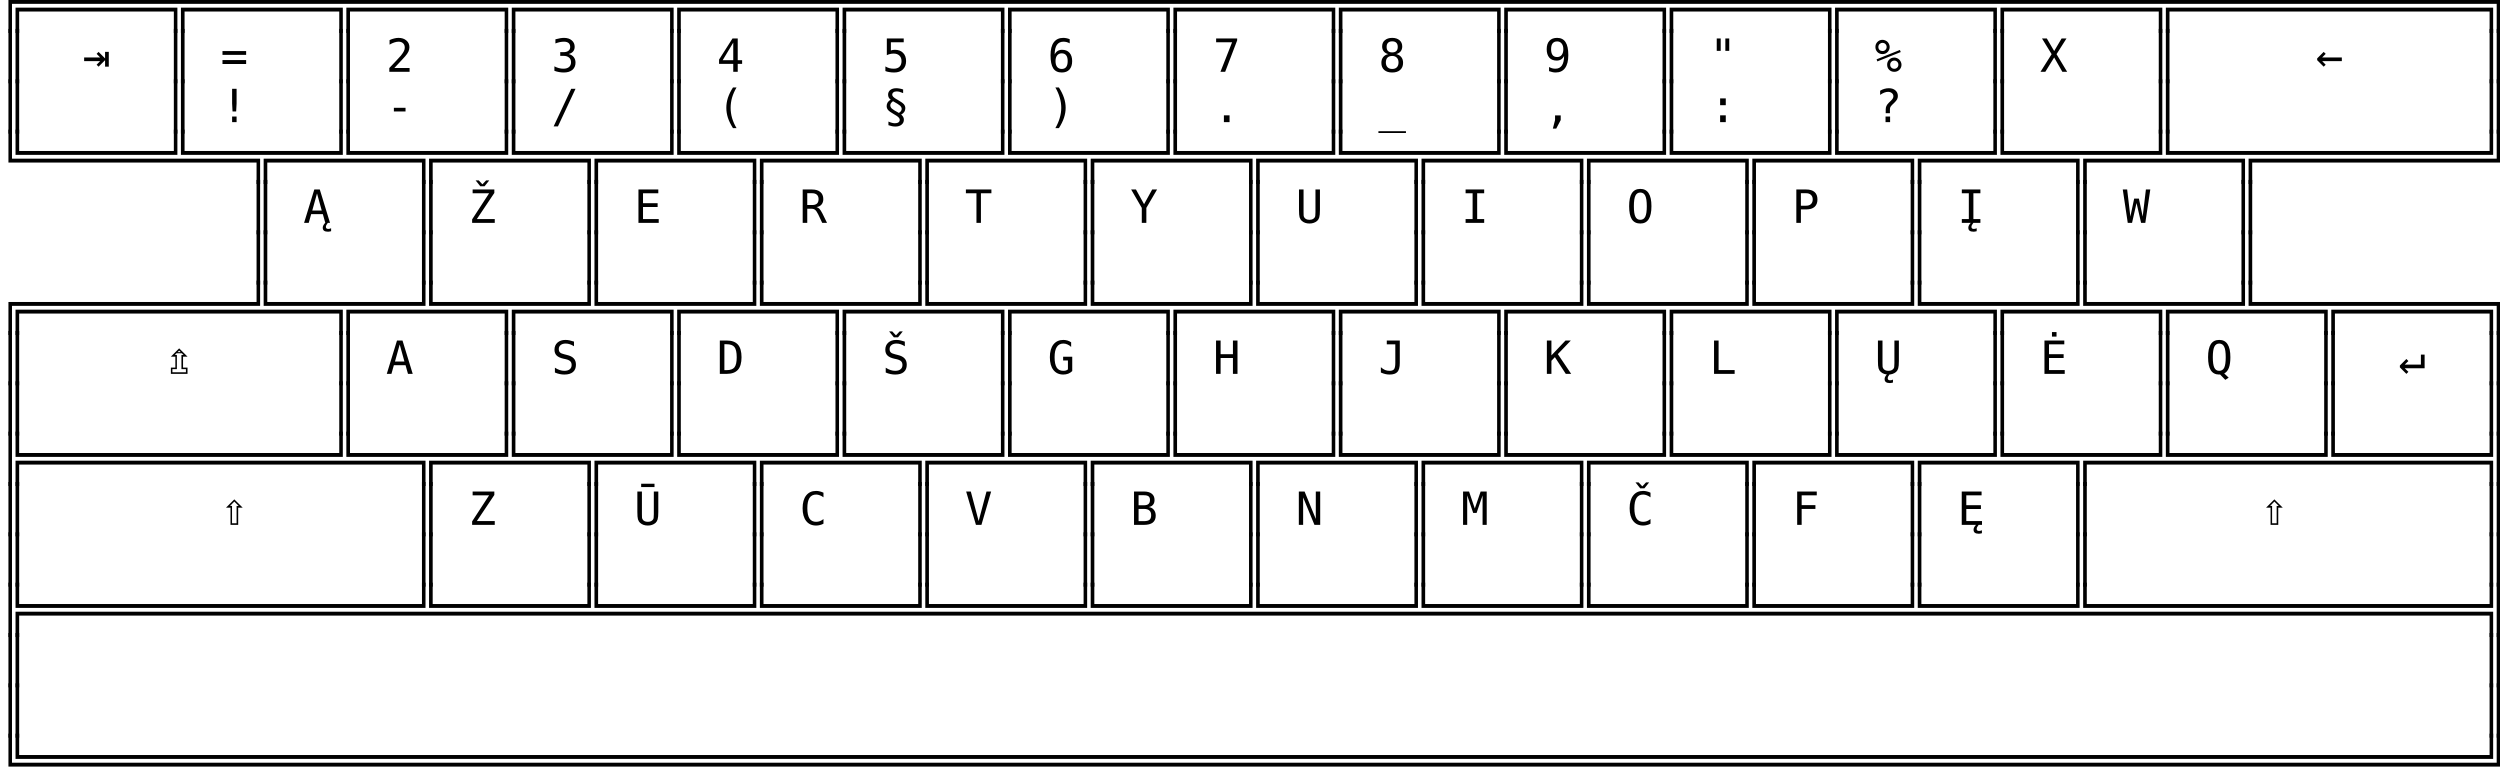
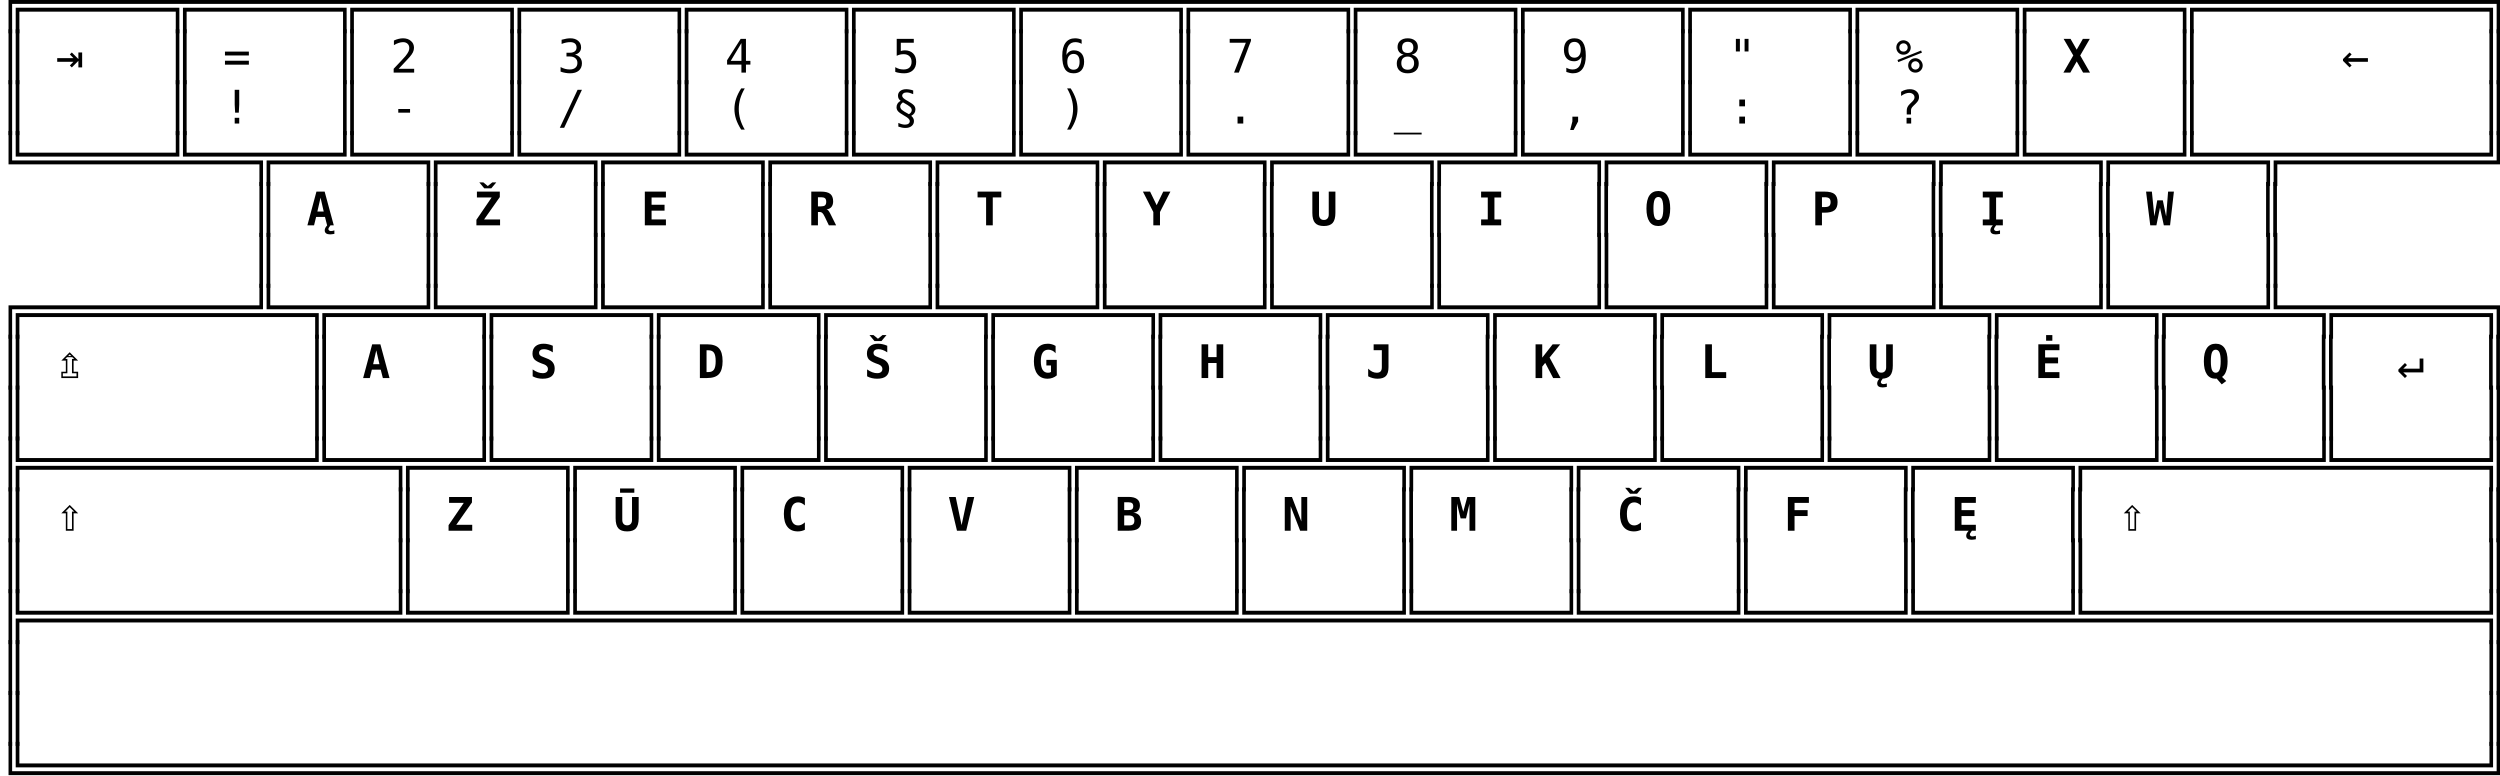
- <svg xmlns="http://www.w3.org/2000/svg" width="462.54mm" height="141.833mm" viewBox="0 0 462.54 141.833" version="1.1" id="svg8">
+ <svg xmlns="http://www.w3.org/2000/svg" width="457.44mm" height="141.833mm" viewBox="0 0 457.44 141.833" version="1.1" id="svg8">
  <defs id="defs2" />
  <g id="layer1" transform="translate(-57.84459,-85.14068)">
    <g id="g97">
      <text xml:space="preserve" style="font-style:normal;font-variant:normal;font-weight:normal;font-stretch:normal;font-size:8.467px;line-height:1.1;font-family:mono;-inkscape-font-specification:mono;letter-spacing:0.003px;word-spacing:0px;stroke-width:0.265" x="57.845" y="89.118" id="text30">
-         <tspan id="tspan28" x="57.845" y="89.118" style="font-style:normal;font-variant:normal;font-weight:normal;font-stretch:normal;font-family:mono;-inkscape-font-specification:mono;stroke-width:0.265">╔═════╦═════╦═════╦═════╦═════╦═════╦═════╦═════╦═════╦═════╦═════╦═════╦═════╦═══════════╗</tspan>
-         <tspan x="57.845" y="98.431" style="font-style:normal;font-variant:normal;font-weight:normal;font-stretch:normal;font-family:mono;-inkscape-font-specification:mono;stroke-width:0.265" id="tspan32">║  ⇥  ║ =   ║ 2   ║ 3   ║ 4   ║ 5   ║ 6   ║ 7   ║ 8   ║ 9   ║ "   ║ %   ║ X   ║     ←     ║</tspan>
-         <tspan x="57.845" y="107.744" style="font-style:normal;font-variant:normal;font-weight:normal;font-stretch:normal;font-family:mono;-inkscape-font-specification:mono;stroke-width:0.265" id="tspan34">║     ║ !   ║ -   ║ /   ║ (   ║ §   ║ )   ║ .   ║ _   ║ ,   ║ :   ║ ?   ║     ║           ║</tspan>
-         <tspan x="57.845" y="117.058" style="font-style:normal;font-variant:normal;font-weight:normal;font-stretch:normal;font-family:mono;-inkscape-font-specification:mono;stroke-width:0.265" id="tspan36">╚═════╩══╦══╩══╦══╩══╦══╩══╦══╩══╦══╩══╦══╩══╦══╩══╦══╩══╦══╩══╦══╩══╦══╩══╦══╩══╦════════╝</tspan>
-         <tspan x="57.845" y="126.371" style="font-style:normal;font-variant:normal;font-weight:normal;font-stretch:normal;font-family:mono;-inkscape-font-specification:mono;stroke-width:0.265" id="tspan38">         ║ Ą   ║ Ž   ║ E   ║ R   ║ T   ║ Y   ║ U   ║ I   ║ O   ║ P   ║ Į   ║ W   ║         </tspan>
-         <tspan x="57.845" y="135.684" style="font-style:normal;font-variant:normal;font-weight:normal;font-stretch:normal;font-family:mono;-inkscape-font-specification:mono;stroke-width:0.265" id="tspan40">         ║     ║     ║     ║     ║     ║     ║     ║     ║     ║     ║     ║     ║         </tspan>
-         <tspan x="57.845" y="144.998" style="font-style:normal;font-variant:normal;font-weight:normal;font-stretch:normal;font-family:mono;-inkscape-font-specification:mono;stroke-width:0.265" id="tspan42">╔════════╩══╦══╩══╦══╩══╦══╩══╦══╩══╦══╩══╦══╩══╦══╩══╦══╩══╦══╩══╦══╩══╦══╩══╦══╩══╦═════╗</tspan>
-         <tspan x="57.845" y="154.311" style="font-style:normal;font-variant:normal;font-weight:normal;font-stretch:normal;font-family:mono;-inkscape-font-specification:mono;stroke-width:0.265" id="tspan44">║     ⇬     ║ A   ║ S   ║ D   ║ Š   ║ G   ║ H   ║ J   ║ K   ║ L   ║ Ų   ║ Ė   ║ Q   ║  ↵  ║</tspan>
-         <tspan x="57.845" y="163.624" style="font-style:normal;font-variant:normal;font-weight:normal;font-stretch:normal;font-family:mono;-inkscape-font-specification:mono;stroke-width:0.265" id="tspan46">║           ║     ║     ║     ║     ║     ║     ║     ║     ║     ║     ║     ║     ║     ║</tspan>
-         <tspan x="57.845" y="172.938" style="font-style:normal;font-variant:normal;font-weight:normal;font-stretch:normal;font-family:mono;-inkscape-font-specification:mono;stroke-width:0.265" id="tspan48">╠═══════════╩══╦══╩══╦══╩══╦══╩══╦══╩══╦══╩══╦══╩══╦══╩══╦══╩══╦══╩══╦══╩══╦══╩═════╩═════╣</tspan>
-         <tspan x="57.845" y="182.251" style="font-style:normal;font-variant:normal;font-weight:normal;font-stretch:normal;font-family:mono;-inkscape-font-specification:mono;stroke-width:0.265" id="tspan50">║       ⇧      ║ Z   ║ Ū   ║ C   ║ V   ║ B   ║ N   ║ M   ║ Č   ║ F   ║ Ę   ║      ⇧       ║</tspan>
-         <tspan x="57.845" y="191.564" style="font-style:normal;font-variant:normal;font-weight:normal;font-stretch:normal;font-family:mono;-inkscape-font-specification:mono;stroke-width:0.265" id="tspan52">║              ║     ║     ║     ║     ║     ║     ║     ║     ║     ║     ║              ║</tspan>
-         <tspan x="57.845" y="200.878" style="font-style:normal;font-variant:normal;font-weight:normal;font-stretch:normal;font-family:mono;-inkscape-font-specification:mono;stroke-width:0.265" id="tspan54">╠══════════════╩═════╩═════╩═════╩═════╩═════╩═════╩═════╩═════╩═════╩═════╩══════════════╣</tspan>
-         <tspan x="57.845" y="210.191" style="font-style:normal;font-variant:normal;font-weight:normal;font-stretch:normal;font-family:mono;-inkscape-font-specification:mono;stroke-width:0.265" id="tspan56">║                                                                                         ║</tspan>
-         <tspan x="57.845" y="219.504" style="font-style:normal;font-variant:normal;font-weight:normal;font-stretch:normal;font-family:mono;-inkscape-font-specification:mono;stroke-width:0.265" id="tspan58">║                                                                                         ║</tspan>
-         <tspan x="57.845" y="228.818" style="font-style:normal;font-variant:normal;font-weight:normal;font-stretch:normal;font-family:mono;-inkscape-font-specification:mono;stroke-width:0.265" id="tspan60">╚═════════════════════════════════════════════════════════════════════════════════════════╝</tspan>
+         <tspan id="tspan28" x="57.845" y="89.118" style="font-style:normal;font-variant:normal;font-weight:normal;font-stretch:normal;font-family:'DejaVu Sans Mono';-inkscape-font-specification:'DejaVu Sans Mono';stroke-width:0.265">╔═════╦═════╦═════╦═════╦═════╦═════╦═════╦═════╦═════╦═════╦═════╦═════╦═════╦══════════╗</tspan>
+         <tspan x="57.845" y="98.431" style="font-style:normal;font-variant:normal;font-weight:normal;font-stretch:normal;font-family:'DejaVu Sans Mono';-inkscape-font-specification:'DejaVu Sans Mono';stroke-width:0.265" id="tspan32">║ ⇥   ║ =   ║ 2   ║ 3   ║ 4   ║ 5   ║ 6   ║ 7   ║ 8   ║ 9   ║ "   ║ %   ║ <tspan style="font-weight:bold" id="tspan49">X</tspan>   ║     ←    ║</tspan>
+         <tspan x="57.845" y="107.744" style="font-style:normal;font-variant:normal;font-weight:normal;font-stretch:normal;font-family:'DejaVu Sans Mono';-inkscape-font-specification:'DejaVu Sans Mono';stroke-width:0.265" id="tspan34">║     ║ !   ║ -   ║ /   ║ (   ║ §   ║ )   ║ .   ║ _   ║ ,   ║ :   ║ ?   ║     ║          ║</tspan>
+         <tspan x="57.845" y="117.058" style="font-style:normal;font-variant:normal;font-weight:normal;font-stretch:normal;font-family:'DejaVu Sans Mono';-inkscape-font-specification:'DejaVu Sans Mono';stroke-width:0.265" id="tspan36">╚═════╩══╦══╩══╦══╩══╦══╩══╦══╩══╦══╩══╦══╩══╦══╩══╦══╩══╦══╩══╦══╩══╦══╩══╦══╩══╦═══════╝</tspan>
+         <tspan x="57.845" y="126.371" style="font-style:normal;font-variant:normal;font-weight:normal;font-stretch:normal;font-family:'DejaVu Sans Mono';-inkscape-font-specification:'DejaVu Sans Mono';stroke-width:0.265" id="tspan38">         ║ <tspan style="font-weight:bold" id="tspan25">Ą</tspan>   ║ <tspan style="font-weight:bold" id="tspan27">Ž</tspan>   ║ <tspan style="font-weight:bold" id="tspan29">E</tspan>   ║ <tspan style="font-weight:bold" id="tspan31">R</tspan>   ║ <tspan style="font-weight:bold" id="tspan33">T</tspan>   ║ <tspan style="font-weight:bold" id="tspan35">Y</tspan>   ║ <tspan style="font-weight:bold" id="tspan37">U</tspan>   ║ <tspan style="font-weight:bold" id="tspan39">I</tspan>   ║ <tspan style="font-weight:bold" id="tspan41">O</tspan>   ║ <tspan style="font-weight:bold" id="tspan43">P</tspan>   ║ <tspan style="font-weight:bold" id="tspan45">Į</tspan>   ║ <tspan style="font-weight:bold" id="tspan47">W</tspan>   ║        </tspan>
+         <tspan x="57.845" y="135.684" style="font-style:normal;font-variant:normal;font-weight:normal;font-stretch:normal;font-family:'DejaVu Sans Mono';-inkscape-font-specification:'DejaVu Sans Mono';stroke-width:0.265" id="tspan40">         ║     ║     ║     ║     ║     ║     ║     ║     ║     ║     ║     ║     ║        </tspan>
+         <tspan x="57.845" y="144.998" style="font-style:normal;font-variant:normal;font-weight:normal;font-stretch:normal;font-family:'DejaVu Sans Mono';-inkscape-font-specification:'DejaVu Sans Mono';stroke-width:0.265" id="tspan42">╔════════╩═╦═══╩═╦═══╩═╦═══╩═╦═══╩═╦═══╩═╦═══╩═╦═══╩═╦═══╩═╦═══╩═╦═══╩═╦═══╩═╦═══╩═╦═════╗</tspan>
+         <tspan x="57.845" y="154.311" style="font-style:normal;font-variant:normal;font-weight:normal;font-stretch:normal;font-family:'DejaVu Sans Mono';-inkscape-font-specification:'DejaVu Sans Mono';stroke-width:0.265" id="tspan44">║ ⇬        ║ <tspan style="font-weight:bold" id="tspan91">A</tspan>   ║ <tspan style="font-weight:bold" id="tspan93">S</tspan>   ║ <tspan style="font-weight:bold" id="tspan83">D</tspan>   ║ <tspan style="font-weight:bold" id="tspan81">Š</tspan>   ║ <tspan style="font-weight:bold" id="tspan77">G</tspan>   ║ <tspan style="font-weight:bold" id="tspan73">H</tspan>   ║ <tspan style="font-weight:bold" id="tspan69">J</tspan>   ║ <tspan style="font-weight:bold" id="tspan65">K</tspan>   ║ <tspan style="font-weight:bold" id="tspan61">L</tspan>   ║ <tspan style="font-weight:bold" id="tspan55">Ų</tspan>   ║ <tspan style="font-weight:bold" id="tspan53">Ė</tspan>   ║ <tspan style="font-weight:bold" id="tspan51">Q</tspan>   ║  ↵  ║</tspan>
+         <tspan x="57.845" y="163.624" style="font-style:normal;font-variant:normal;font-weight:normal;font-stretch:normal;font-family:'DejaVu Sans Mono';-inkscape-font-specification:'DejaVu Sans Mono';stroke-width:0.265" id="tspan46">║          ║     ║     ║     ║     ║     ║     ║     ║     ║     ║     ║     ║     ║     ║</tspan>
+         <tspan x="57.845" y="172.938" style="font-style:normal;font-variant:normal;font-weight:normal;font-stretch:normal;font-family:'DejaVu Sans Mono';-inkscape-font-specification:'DejaVu Sans Mono';stroke-width:0.265" id="tspan48">╠══════════╩══╦══╩══╦══╩══╦══╩══╦══╩══╦══╩══╦══╩══╦══╩══╦══╩══╦══╩══╦══╩══╦══╩═════╩═════╣</tspan>
+         <tspan x="57.845" y="182.251" style="font-style:normal;font-variant:normal;font-weight:normal;font-stretch:normal;font-family:'DejaVu Sans Mono';-inkscape-font-specification:'DejaVu Sans Mono';stroke-width:0.265" id="tspan50">║ ⇧           ║ <tspan style="font-weight:bold" id="tspan89">Z</tspan>   ║ <tspan style="font-weight:bold" id="tspan87">Ū</tspan>   ║ <tspan style="font-weight:bold" id="tspan85">C</tspan>   ║ <tspan style="font-weight:bold" id="tspan79">V</tspan>   ║ <tspan style="font-weight:bold" id="tspan75">B</tspan>   ║ <tspan style="font-weight:bold" id="tspan71">N</tspan>   ║ <tspan style="font-weight:bold" id="tspan67">M</tspan>   ║ <tspan style="font-weight:bold" id="tspan63">Č</tspan>   ║ <tspan style="font-weight:bold" id="tspan59">F</tspan>   ║ <tspan style="font-weight:bold" id="tspan57">Ę</tspan>   ║ ⇧            ║</tspan>
+         <tspan x="57.845" y="191.564" style="font-style:normal;font-variant:normal;font-weight:normal;font-stretch:normal;font-family:'DejaVu Sans Mono';-inkscape-font-specification:'DejaVu Sans Mono';stroke-width:0.265" id="tspan52">║             ║     ║     ║     ║     ║     ║     ║     ║     ║     ║     ║              ║</tspan>
+         <tspan x="57.845" y="200.878" style="font-style:normal;font-variant:normal;font-weight:normal;font-stretch:normal;font-family:'DejaVu Sans Mono';-inkscape-font-specification:'DejaVu Sans Mono';stroke-width:0.265" id="tspan54">╠═════════════╩═════╩═════╩═════╩═════╩═════╩═════╩═════╩═════╩═════╩═════╩══════════════╣</tspan>
+         <tspan x="57.845" y="210.191" style="font-style:normal;font-variant:normal;font-weight:normal;font-stretch:normal;font-family:'DejaVu Sans Mono';-inkscape-font-specification:'DejaVu Sans Mono';stroke-width:0.265" id="tspan56">║                                                                                        ║</tspan>
+         <tspan x="57.845" y="219.504" style="font-style:normal;font-variant:normal;font-weight:normal;font-stretch:normal;font-family:'DejaVu Sans Mono';-inkscape-font-specification:'DejaVu Sans Mono';stroke-width:0.265" id="tspan58">║                                                                                        ║</tspan>
+         <tspan x="57.845" y="228.818" style="font-style:normal;font-variant:normal;font-weight:normal;font-stretch:normal;font-family:'DejaVu Sans Mono';-inkscape-font-specification:'DejaVu Sans Mono';stroke-width:0.265" id="tspan60">╚════════════════════════════════════════════════════════════════════════════════════════╝</tspan>
      </text>
    </g>
  </g>
</svg>
